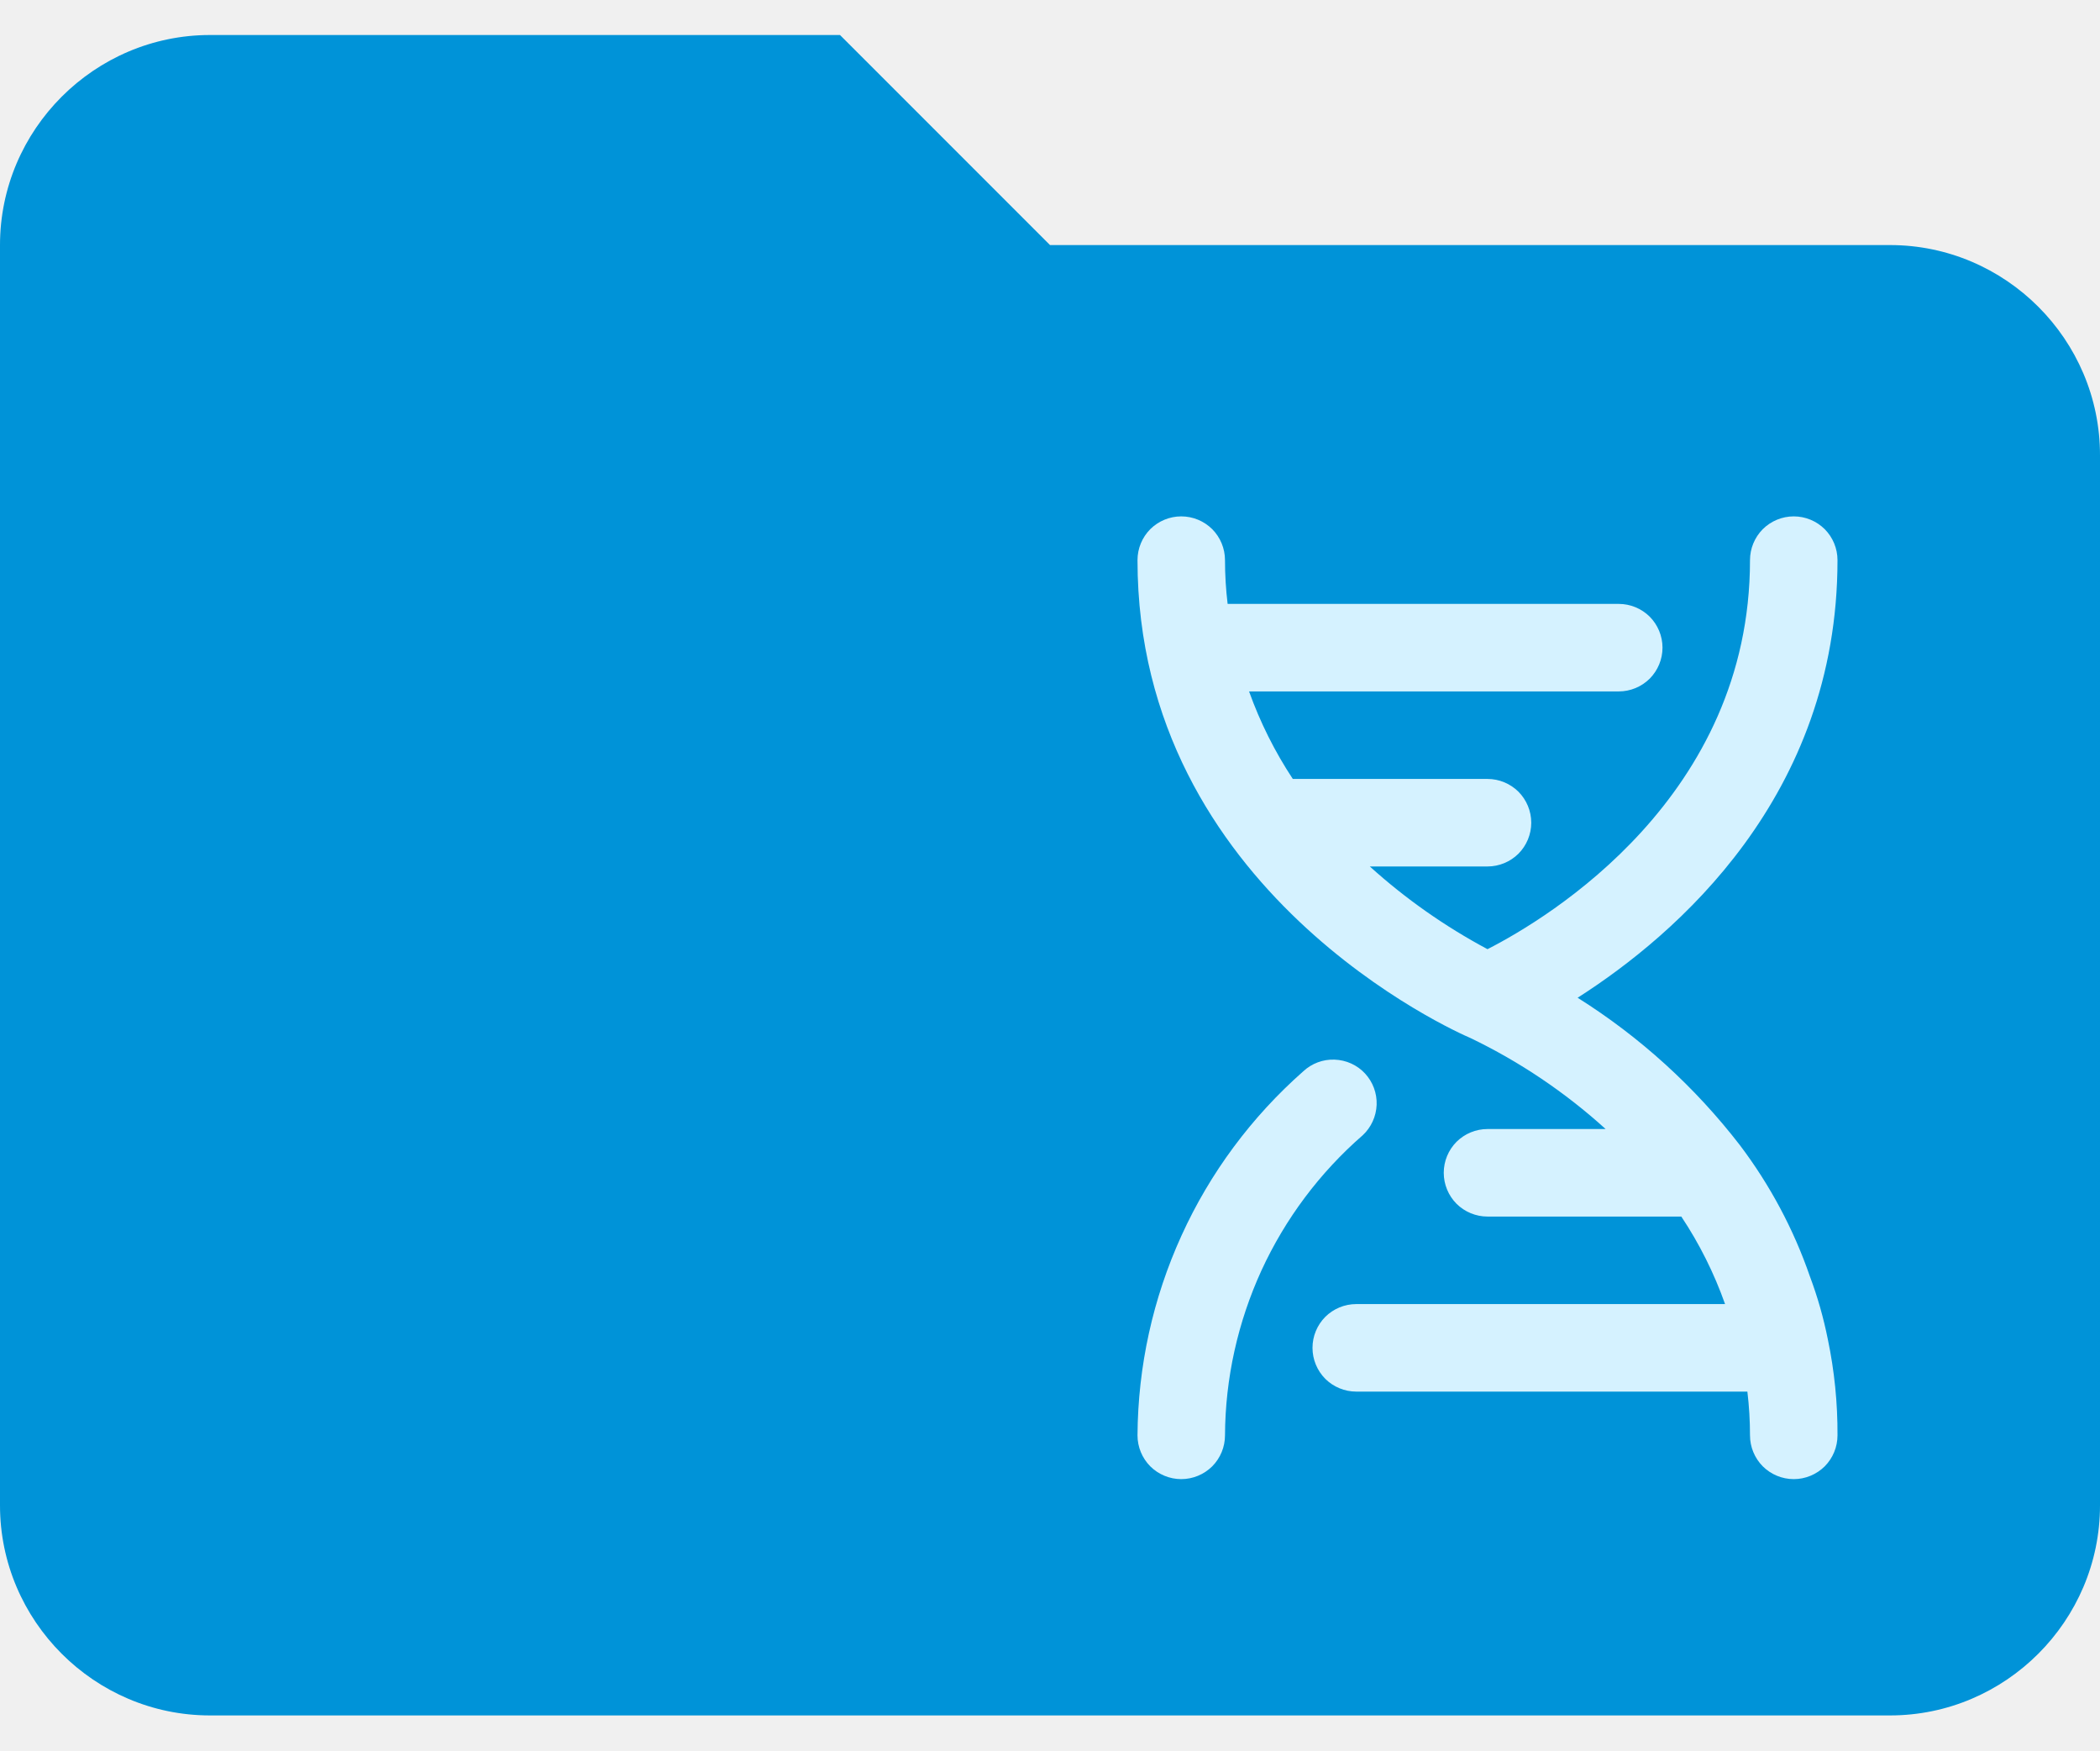
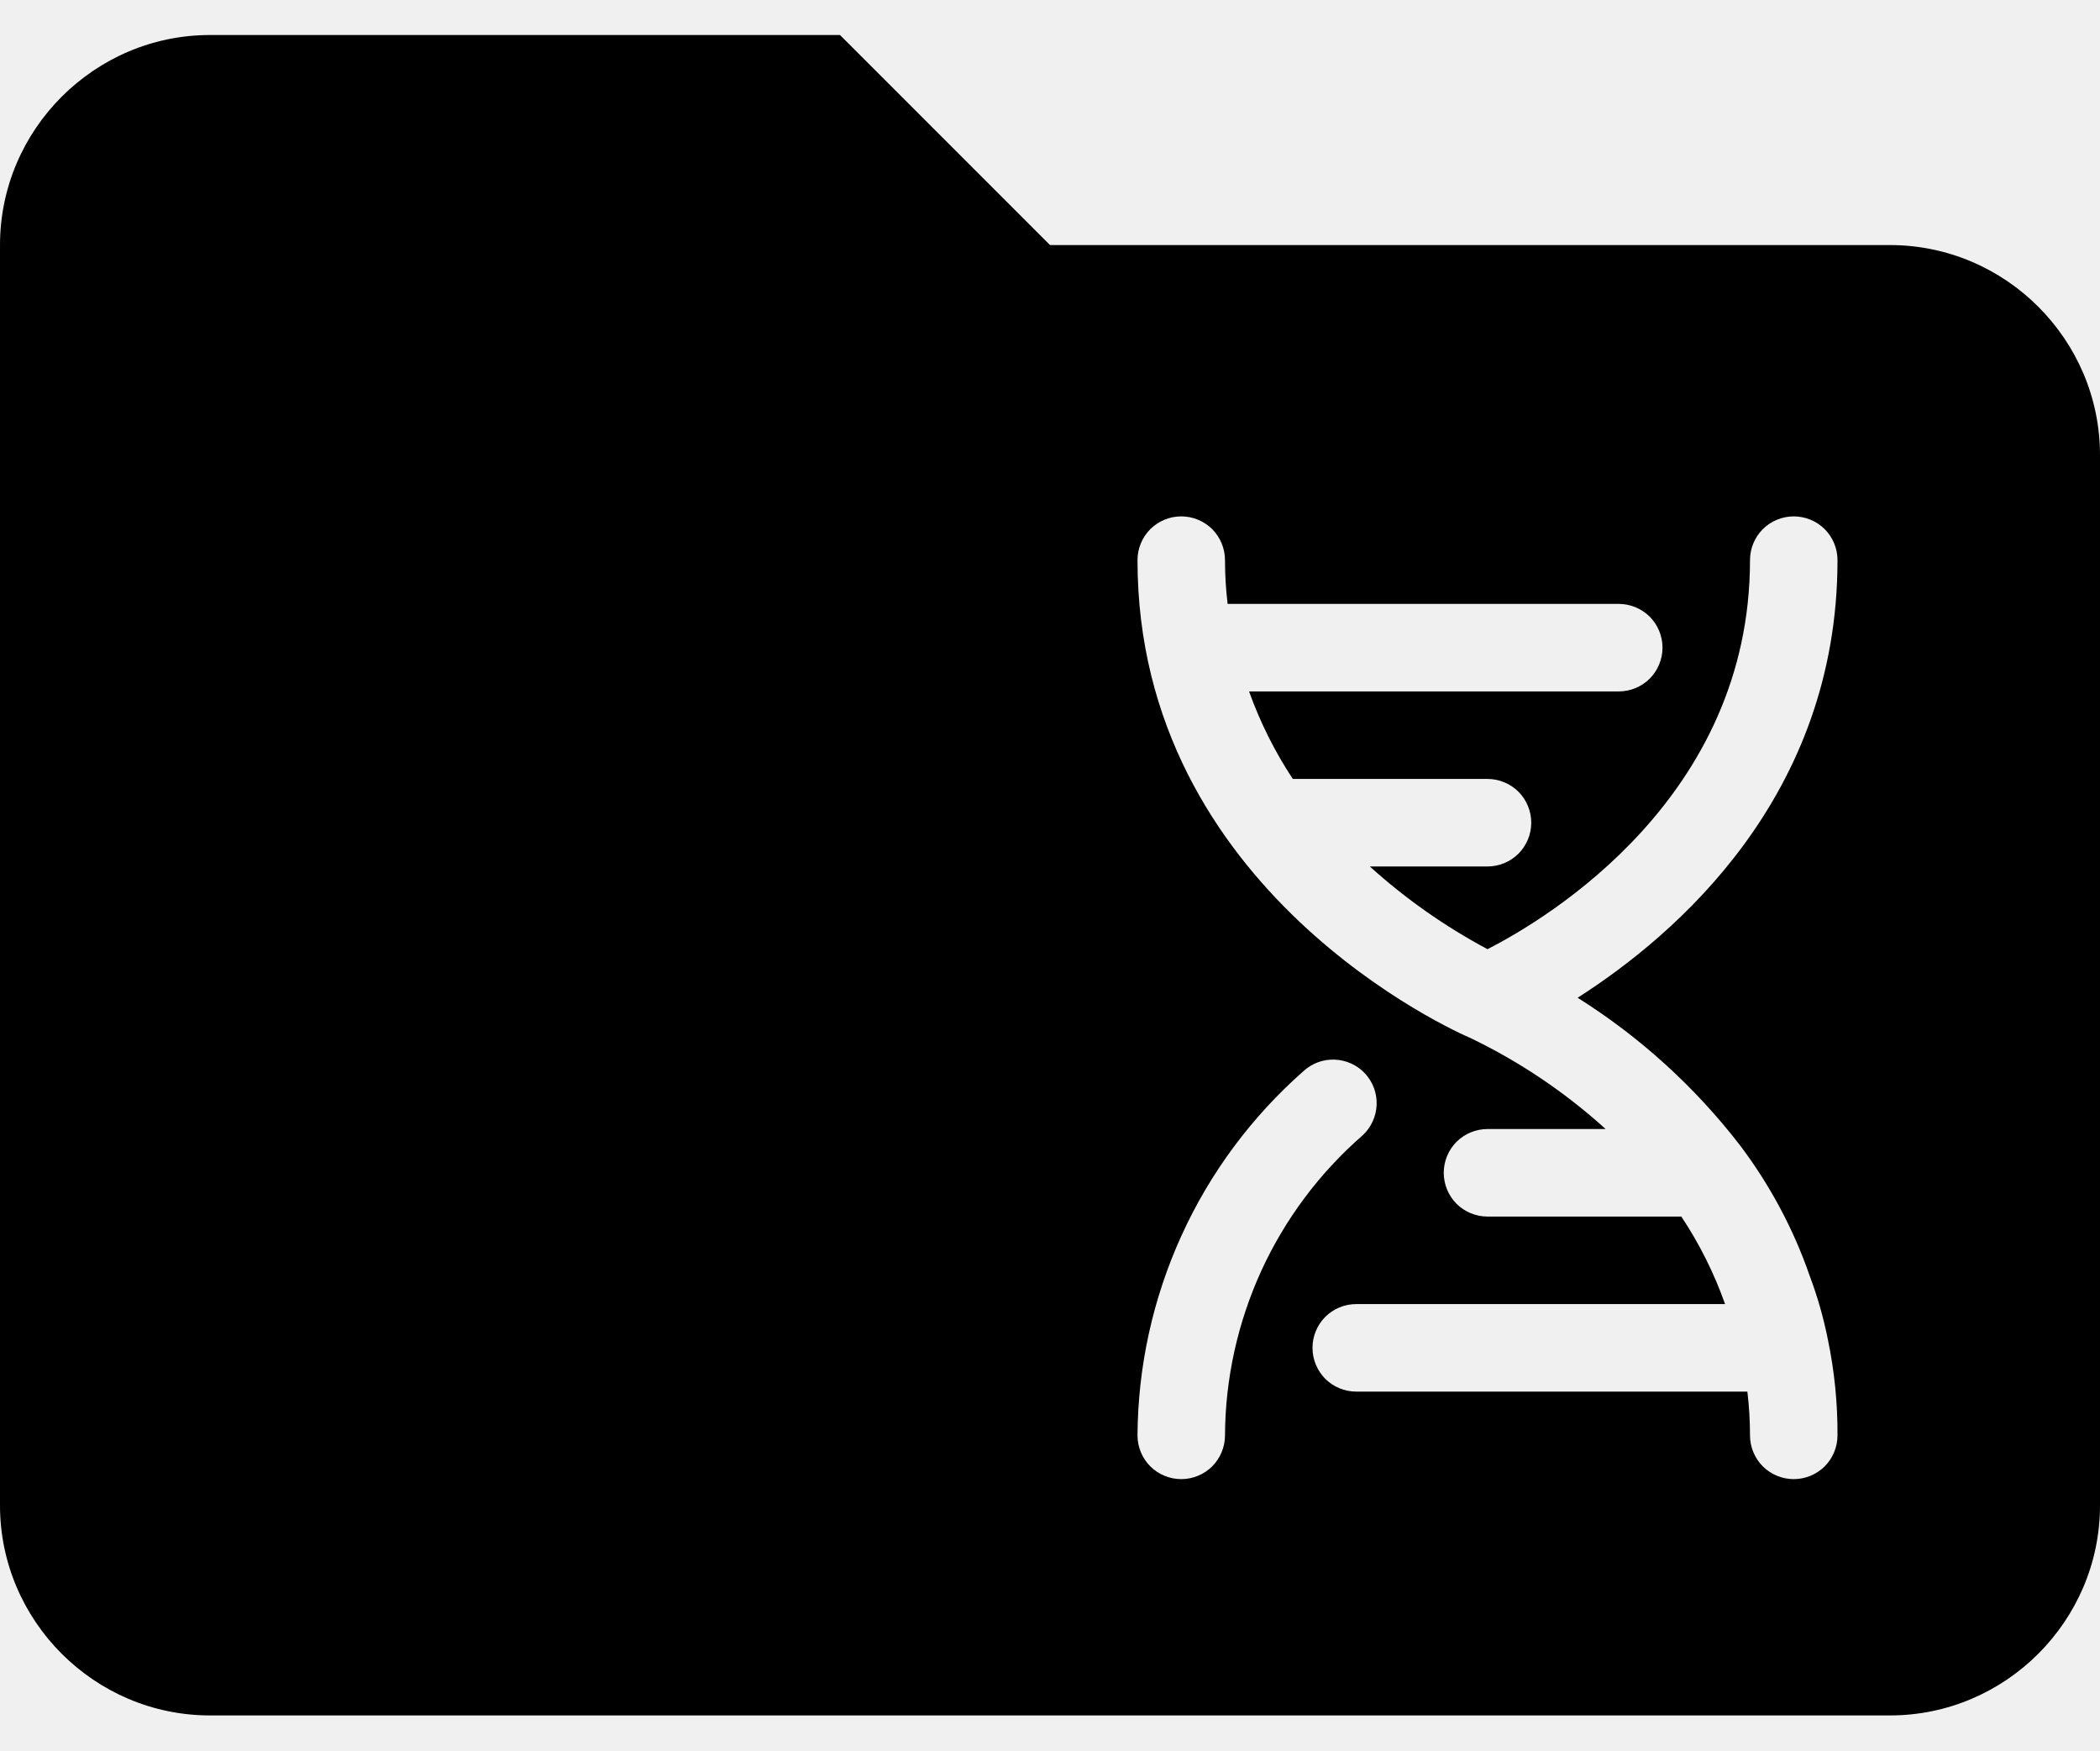
- <svg xmlns="http://www.w3.org/2000/svg" viewBox="0 0 24 20" fill="none">
+ <svg xmlns="http://www.w3.org/2000/svg" viewBox="0 0 24 20" fill="currentColor">
  <g clip-path="url(#clip0_1916_1798)">
-     <path fill-rule="evenodd" clip-rule="evenodd" d="M9.6 0.4H2.4C1.08 0.4 0 1.48 0 2.8V17.2C0 18.52 1.08 19.6 2.4 19.6H21.6C22.92 19.6 24 18.52 24 17.2V5.2C24 3.88 22.92 2.8 21.6 2.8H12L9.6 0.4Z" fill="#0093D8" />
-     <g clip-path="url(#clip1_1916_1798)">
-       <path d="M15.6 12.265C15.51 12.168 15.385 12.112 15.253 12.107C15.12 12.102 14.992 12.15 14.895 12.24C14.304 12.761 13.829 13.4 13.503 14.117C13.176 14.834 13.005 15.612 13 16.4C13 16.533 13.053 16.66 13.146 16.754C13.24 16.847 13.367 16.9 13.5 16.9C13.633 16.9 13.76 16.847 13.854 16.754C13.947 16.66 14 16.533 14 16.4C14.003 15.749 14.146 15.107 14.417 14.515C14.689 13.924 15.084 13.397 15.575 12.97C15.671 12.88 15.728 12.755 15.733 12.623C15.738 12.491 15.69 12.362 15.6 12.265ZM20.685 14.585C20.499 14.046 20.229 13.54 19.885 13.085C19.371 12.419 18.743 11.848 18.03 11.4C19.15 10.685 21 9.1 21 6.4C21 6.267 20.947 6.14 20.854 6.046C20.76 5.953 20.633 5.9 20.5 5.9C20.367 5.9 20.24 5.953 20.146 6.046C20.053 6.14 20 6.267 20 6.4C20 9.1 17.705 10.485 17 10.845C16.515 10.586 16.063 10.269 15.655 9.9H17C17.133 9.9 17.26 9.847 17.354 9.754C17.447 9.66 17.5 9.533 17.5 9.4C17.5 9.267 17.447 9.14 17.354 9.046C17.26 8.953 17.133 8.9 17 8.9H14.775C14.569 8.588 14.401 8.252 14.275 7.9H18.5C18.633 7.9 18.76 7.847 18.854 7.754C18.947 7.66 19 7.533 19 7.4C19 7.267 18.947 7.14 18.854 7.046C18.76 6.953 18.633 6.9 18.5 6.9H14.03C14.01 6.734 14 6.567 14 6.4C14 6.267 13.947 6.14 13.854 6.046C13.76 5.953 13.633 5.9 13.5 5.9C13.367 5.9 13.24 5.953 13.146 6.046C13.053 6.14 13 6.267 13 6.4C13 10.185 16.65 11.795 16.805 11.86C17.367 12.13 17.888 12.481 18.35 12.9H17C16.867 12.9 16.74 12.953 16.646 13.046C16.553 13.14 16.5 13.267 16.5 13.4C16.5 13.533 16.553 13.66 16.646 13.754C16.74 13.847 16.867 13.9 17 13.9H19.215C19.422 14.211 19.59 14.547 19.715 14.9H15.5C15.367 14.9 15.24 14.953 15.146 15.046C15.053 15.14 15 15.267 15 15.4C15 15.533 15.053 15.66 15.146 15.754C15.24 15.847 15.367 15.9 15.5 15.9H19.97C19.99 16.066 20 16.233 20 16.4C20 16.533 20.053 16.66 20.146 16.754C20.24 16.847 20.367 16.9 20.5 16.9C20.633 16.9 20.76 16.847 20.854 16.754C20.947 16.66 21 16.533 21 16.4C21.002 16.032 20.965 15.665 20.89 15.305C20.841 15.06 20.773 14.819 20.685 14.585Z" fill="#D5F2FF" />
-     </g>
+     <path fill-rule="evenodd" clip-rule="evenodd" d="M9.6 0.4H2.4C1.08 0.4 0 1.48 0 2.8V17.2C0 18.52 1.08 19.6 2.4 19.6H21.6C22.92 19.6 24 18.52 24 17.2V5.2C24 3.88 22.92 2.8 21.6 2.8H12L9.6 0.4Z M15.6 12.265C15.51 12.168 15.385 12.112 15.253 12.107C15.12 12.102 14.992 12.15 14.895 12.24C14.304 12.761 13.829 13.4 13.503 14.117C13.176 14.834 13.005 15.612 13 16.4C13 16.533 13.053 16.66 13.146 16.754C13.24 16.847 13.367 16.9 13.5 16.9C13.633 16.9 13.76 16.847 13.854 16.754C13.947 16.66 14 16.533 14 16.4C14.003 15.749 14.146 15.107 14.417 14.515C14.689 13.924 15.084 13.397 15.575 12.97C15.671 12.88 15.728 12.755 15.733 12.623C15.738 12.491 15.69 12.362 15.6 12.265ZM20.685 14.585C20.499 14.046 20.229 13.54 19.885 13.085C19.371 12.419 18.743 11.848 18.03 11.4C19.15 10.685 21 9.1 21 6.4C21 6.267 20.947 6.14 20.854 6.046C20.76 5.953 20.633 5.9 20.5 5.9C20.367 5.9 20.24 5.953 20.146 6.046C20.053 6.14 20 6.267 20 6.4C20 9.1 17.705 10.485 17 10.845C16.515 10.586 16.063 10.269 15.655 9.9H17C17.133 9.9 17.26 9.847 17.354 9.754C17.447 9.66 17.5 9.533 17.5 9.4C17.5 9.267 17.447 9.14 17.354 9.046C17.26 8.953 17.133 8.9 17 8.9H14.775C14.569 8.588 14.401 8.252 14.275 7.9H18.5C18.633 7.9 18.76 7.847 18.854 7.754C18.947 7.66 19 7.533 19 7.4C19 7.267 18.947 7.14 18.854 7.046C18.76 6.953 18.633 6.9 18.5 6.9H14.03C14.01 6.734 14 6.567 14 6.4C14 6.267 13.947 6.14 13.854 6.046C13.76 5.953 13.633 5.9 13.5 5.9C13.367 5.9 13.24 5.953 13.146 6.046C13.053 6.14 13 6.267 13 6.4C13 10.185 16.65 11.795 16.805 11.86C17.367 12.13 17.888 12.481 18.35 12.9H17C16.867 12.9 16.74 12.953 16.646 13.046C16.553 13.14 16.5 13.267 16.5 13.4C16.5 13.533 16.553 13.66 16.646 13.754C16.74 13.847 16.867 13.9 17 13.9H19.215C19.422 14.211 19.59 14.547 19.715 14.9H15.5C15.367 14.9 15.24 14.953 15.146 15.046C15.053 15.14 15 15.267 15 15.4C15 15.533 15.053 15.66 15.146 15.754C15.24 15.847 15.367 15.9 15.5 15.9H19.97C19.99 16.066 20 16.233 20 16.4C20 16.533 20.053 16.66 20.146 16.754C20.24 16.847 20.367 16.9 20.5 16.9C20.633 16.9 20.76 16.847 20.854 16.754C20.947 16.66 21 16.533 21 16.4C21.002 16.032 20.965 15.665 20.89 15.305C20.841 15.06 20.773 14.819 20.685 14.585Z" />
  </g>
  <defs>
    <clipPath id="clip0_1916_1798">
      <rect width="24" height="19.2" fill="white" transform="translate(0 0.400024)" />
    </clipPath>
    <clipPath id="clip1_1916_1798">
      <rect width="12" height="12" fill="white" transform="translate(11 5.40002)" />
    </clipPath>
  </defs>
</svg>
